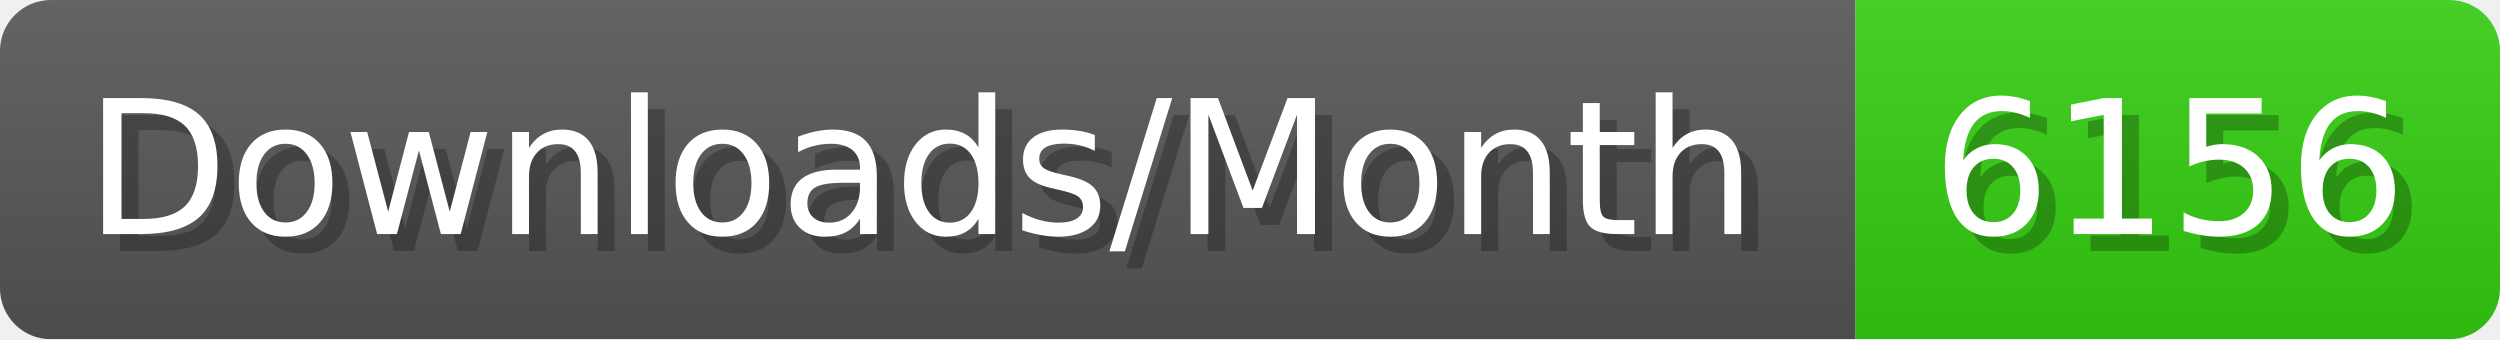
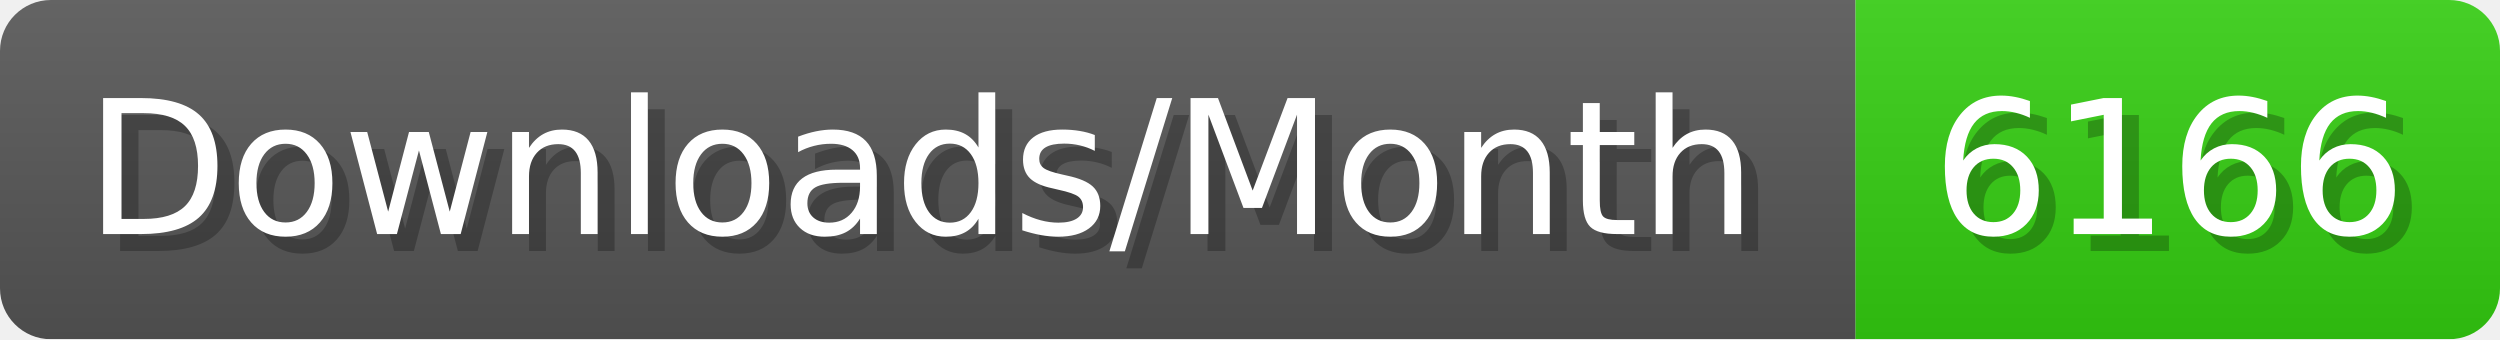
- <svg xmlns="http://www.w3.org/2000/svg" width="147.4" height="20" viewBox="0 0 1474 200" role="img" aria-label="Downloads/Month: 6156">
+ <svg xmlns="http://www.w3.org/2000/svg" width="147.4" height="20" viewBox="0 0 1474 200" role="img" aria-label="Downloads/Month: 6166">
  <linearGradient id="YlXUI" x2="0" y2="100%">
    <stop offset="0" stop-opacity=".1" stop-color="#EEE" />
    <stop offset="1" stop-opacity=".1" />
  </linearGradient>
  <mask id="JHhop">
    <rect width="1474" height="200" rx="30" fill="#FFF" />
  </mask>
  <g mask="url(#JHhop)">
    <rect width="1094" height="200" fill="#555" />
    <rect width="380" height="200" fill="#3C1" x="1094" />
    <rect width="1474" height="200" fill="url(#YlXUI)" />
  </g>
  <g aria-hidden="true" fill="#fff" text-anchor="start" font-family="Verdana,DejaVu Sans,sans-serif" font-size="110">
    <text x="60" y="148" textLength="994" fill="#000" opacity="0.25">Downloads/Month</text>
    <text x="50" y="138" textLength="994">Downloads/Month</text>
-     <text x="1149" y="148" textLength="280" fill="#000" opacity="0.25">6156</text>
-     <text x="1139" y="138" textLength="280">6156</text>
+     <text x="1149" y="148" textLength="280" fill="#000" opacity="0.25">6166</text>
+     <text x="1139" y="138" textLength="280">6166</text>
  </g>
</svg>
